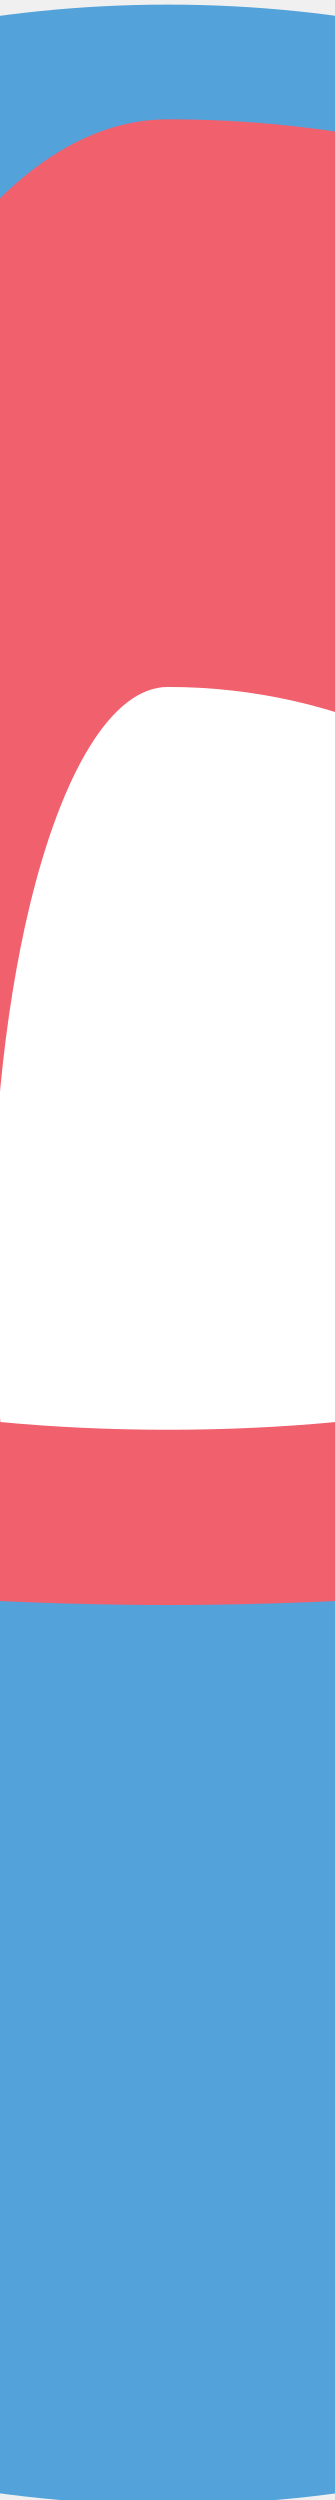
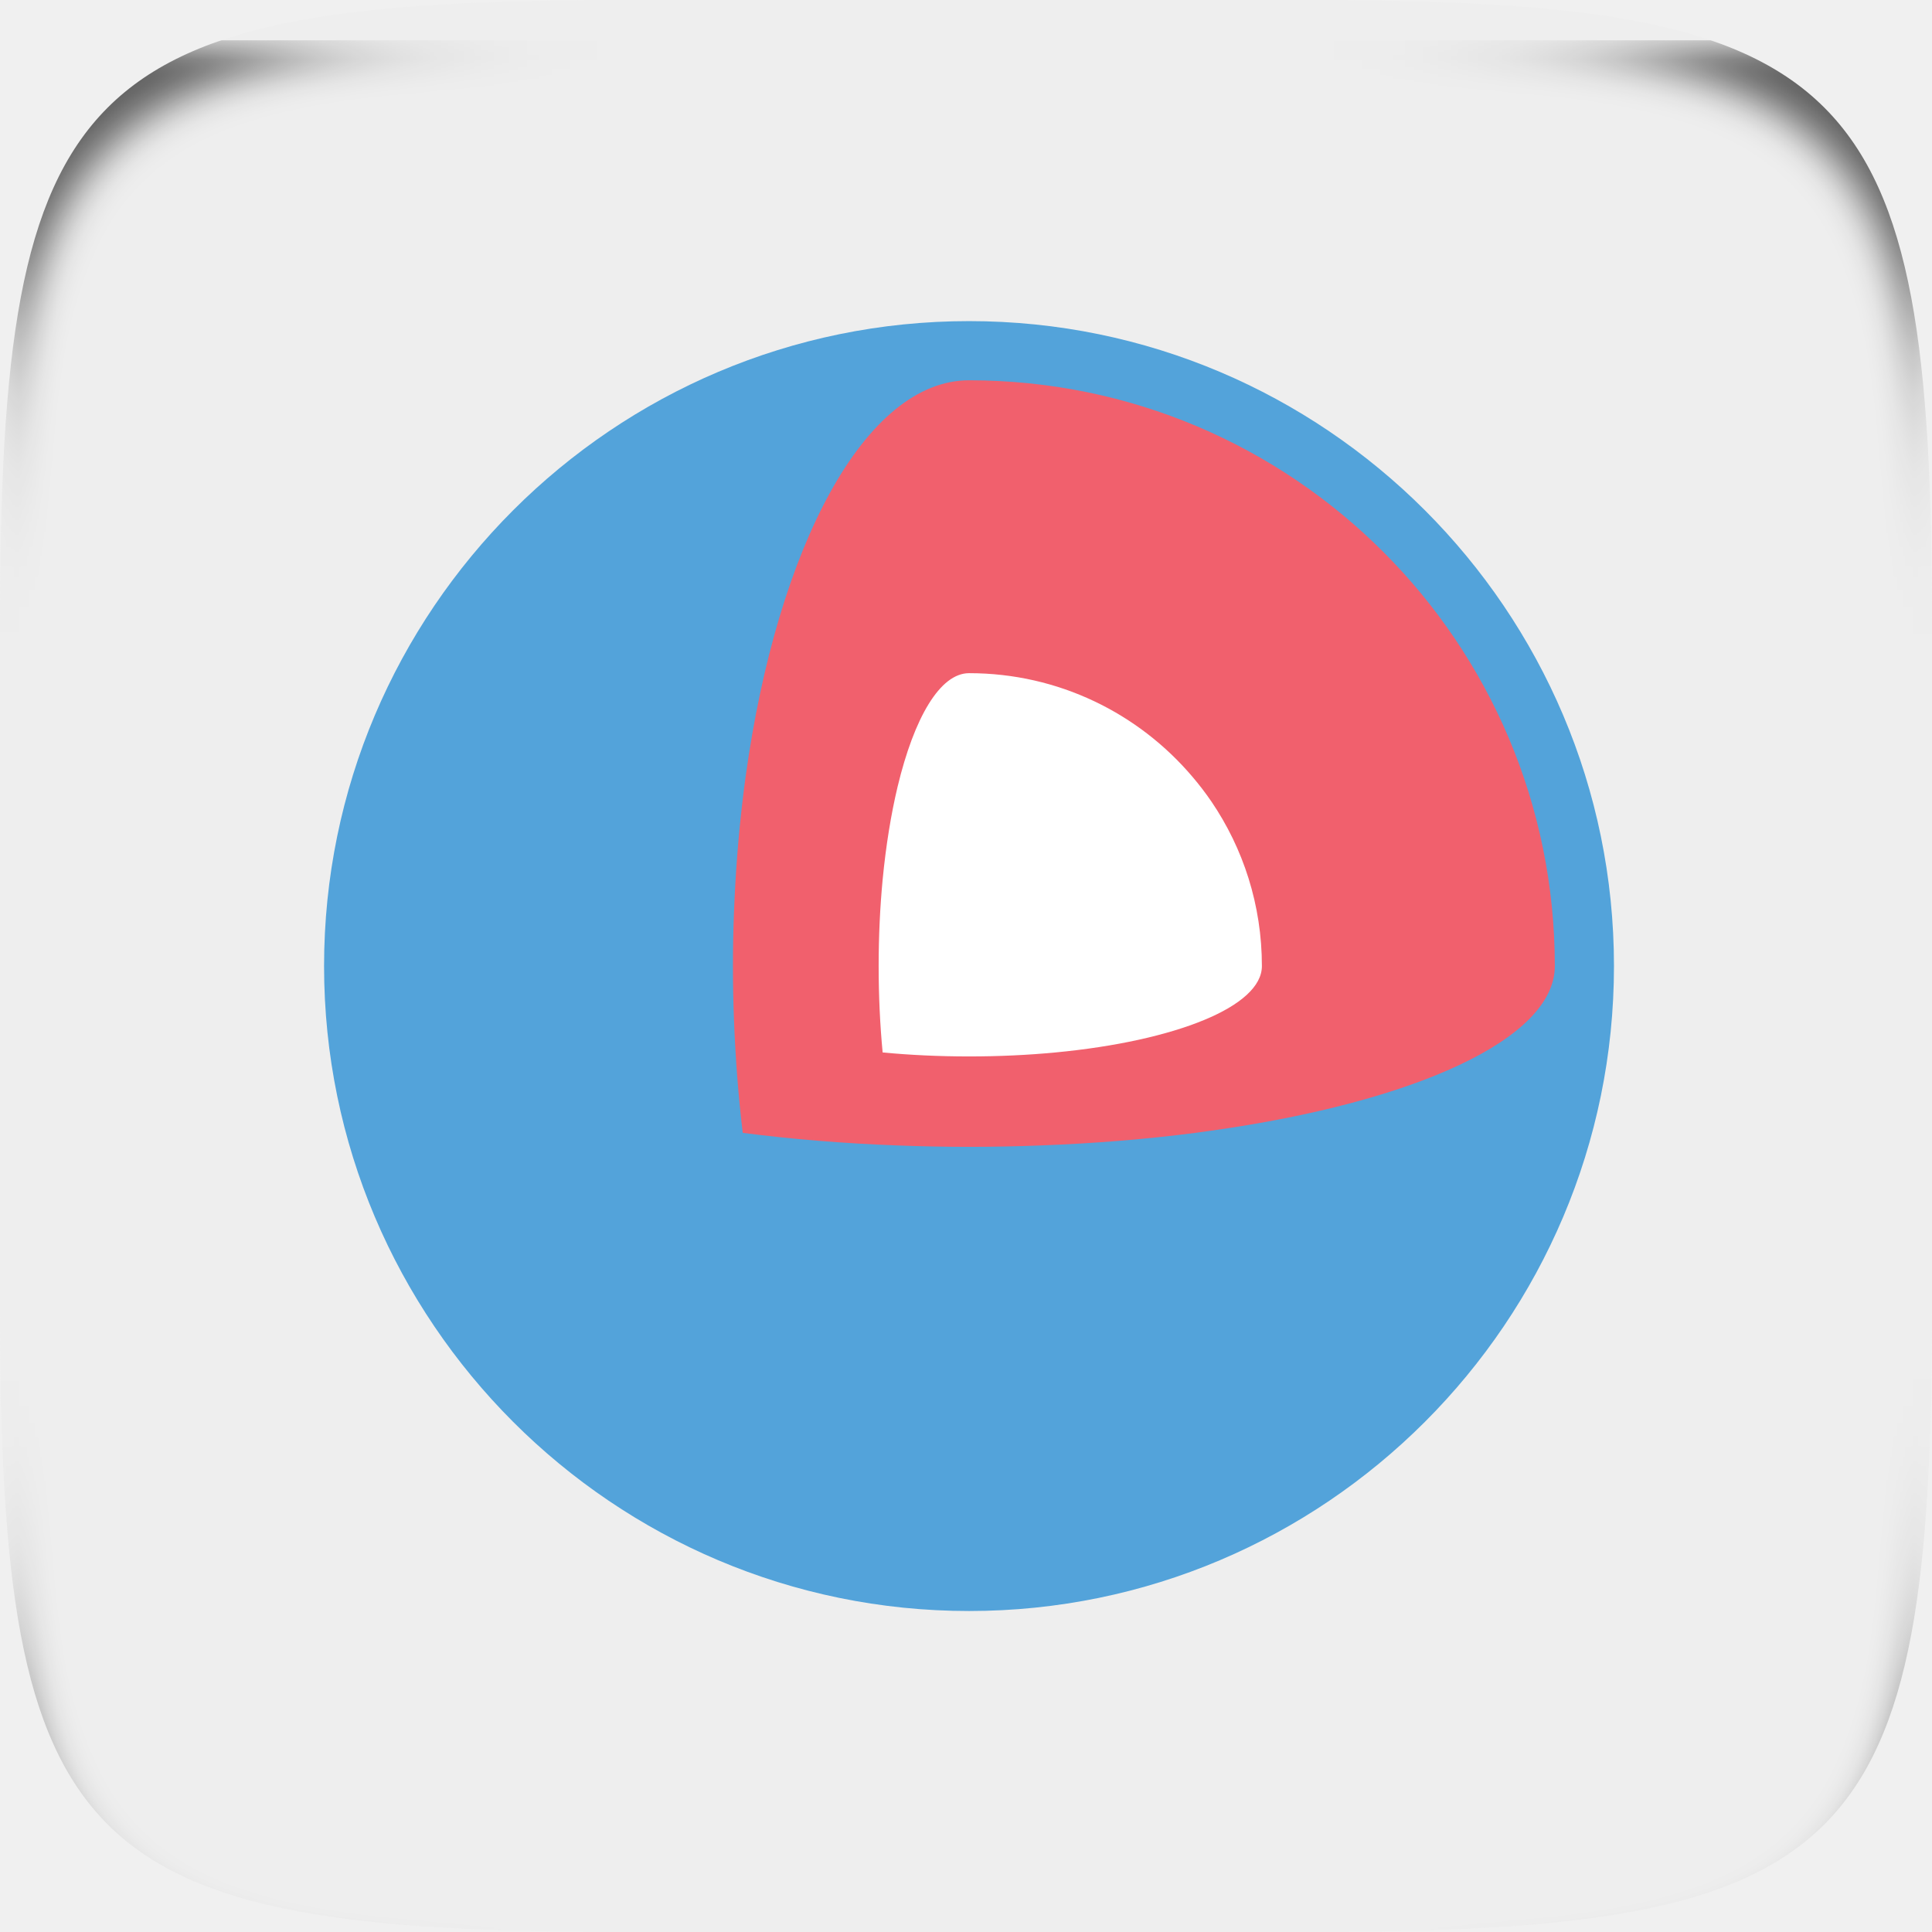
- <svg xmlns="http://www.w3.org/2000/svg" version="1.1" id="Layer_1" x="0px" y="0px" preserveAspectRatio="xMidYMin" height="96" viewBox="24.5 40.5 96 716.8" enable-background="new 24.5 40.5 744 224" xml:space="preserve" width="100%">
-   <defs id="defs3081" />
-   <g id="g3057" transform="matrix(3.334822,0,0,3.334776,-381.4529,-110.0013)">
-     <path style="fill:#53a3da" id="path3059" d="M 136.168,45.527 C 76.898,45.527 28.689,93.739 28.689,153 c 0,59.265 48.209,107.474 107.479,107.474 59.252,0 107.465,-48.209 107.465,-107.474 0,-59.261 -48.213,-107.473 -107.465,-107.473 z" />
-     <path style="fill:#f1606d" id="path3061" d="m 136.168,55.389 c -17.283,0 -31.941,27.645 -37.235,66.069 -0.169,1.236 -0.333,2.487 -0.478,3.746 -0.723,6.047 -1.213,12.335 -1.458,18.808 -0.117,2.962 -0.175,5.956 -0.175,8.988 0,3.029 0.058,6.029 0.175,8.985 0.245,6.472 0.735,12.764 1.458,18.811 8.104,1.049 16.769,1.761 25.807,2.099 3.907,0.146 7.872,0.233 11.907,0.233 4.023,0 8,-0.088 11.895,-0.233 9.049,-0.338 17.708,-1.05 25.819,-2.099 0.892,-0.114 1.77,-0.239 2.659,-0.368 33.754,-4.74 57.235,-15.232 57.235,-27.428 -10e-4,-53.912 -43.706,-97.611 -97.609,-97.611 z" />
-     <path style="fill:#ffffff" id="path3063" d="m 176.541,125.569 c -0.979,-1.428 -2.029,-2.796 -3.148,-4.11 -8.956,-10.557 -22.297,-17.265 -37.224,-17.265 -4.839,0 -9.148,7.407 -11.907,18.909 -1.096,4.586 -1.947,9.819 -2.495,15.498 -0.432,4.551 -0.665,9.391 -0.665,14.399 0,5.008 0.233,9.849 0.665,14.396 4.554,0.432 9.387,0.664 14.402,0.664 5.009,0 9.842,-0.232 14.396,-0.664 10.011,-0.95 18.653,-2.875 24.775,-5.411 6.046,-2.501 9.624,-5.615 9.624,-8.985 -0.001,-10.168 -3.106,-19.612 -8.423,-27.431 z" />
+ <svg xmlns="http://www.w3.org/2000/svg" width="96" height="96" id="svg6517" version="1.1">
+   <defs id="defs6519">
+     <linearGradient id="Background">
+       <stop id="stop4178" offset="0" style="stop-color:#b8b8b8;stop-opacity:1" />
+       <stop id="stop4180" offset="1" style="stop-color:#c9c9c9;stop-opacity:1" />
+     </linearGradient>
+     <filter style="color-interpolation-filters:sRGB;" id="filter1121">
+       <feFlood flood-opacity="0.6" flood-color="rgb(0,0,0)" result="flood" id="feFlood1123" />
+       <feComposite in="flood" in2="SourceGraphic" operator="out" result="composite1" id="feComposite1125" />
+       <feGaussianBlur in="composite1" stdDeviation="1" result="blur" id="feGaussianBlur1127" />
+       <feOffset dx="0" dy="2" result="offset" id="feOffset1129" />
+       <feComposite in="offset" in2="SourceGraphic" operator="atop" result="composite2" id="feComposite1131" />
+     </filter>
+     <filter style="color-interpolation-filters:sRGB;" id="filter950">
+       <feFlood flood-opacity="0.25" flood-color="rgb(0,0,0)" result="flood" id="feFlood952" />
+       <feComposite in="flood" in2="SourceGraphic" operator="in" result="composite1" id="feComposite954" />
+       <feGaussianBlur in="composite1" stdDeviation="1" result="blur" id="feGaussianBlur956" />
+       <feOffset dx="0" dy="1" result="offset" id="feOffset958" />
+       <feComposite in="SourceGraphic" in2="offset" operator="over" result="composite2" id="feComposite960" />
+     </filter>
+     <clipPath clipPathUnits="userSpaceOnUse" id="clipPath873">
+       <g transform="matrix(0,-0.6666667,0.6660448,0,-258.2599,677)" id="g875" style="fill:#ff00ff;fill-opacity:1;stroke:none;display:inline">
+         <path style="fill:#ff00ff;fill-opacity:1;stroke:none;display:inline" d="m 46.703,898.228 50.595,0 C 138.162,898.228 144,904.065 144,944.926 l 0,50.738 c 0,40.861 -5.838,46.698 -46.703,46.698 l -50.595,0 C 5.838,1042.362 0,1036.525 0,995.664 L 0,944.926 C 0,904.065 5.838,898.228 46.703,898.228 Z" id="path877" />
+       </g>
+     </clipPath>
+     <filter id="filter891">
+       <feGaussianBlur stdDeviation="0.72" id="feGaussianBlur893" />
+     </filter>
+   </defs>
+   <g id="layer1" transform="translate(268,-635.2908)" style="display:inline">
+     <path style="fill:#eeeeee;fill-opacity:1;stroke:none;display:inline;filter:url(#filter1121)" d="m -268,700.156 0,-33.73 c 0,-27.243 3.888,-31.135 31.103,-31.135 l 33.794,0 c 27.215,0 31.103,3.892 31.103,31.135 l 0,33.73 c 0,27.243 -3.888,31.135 -31.103,31.135 l -33.794,0 C -264.112,731.291 -268,727.399 -268,700.156 Z" id="path6455" />
+   </g>
+   <g id="layer3" style="display:inline">
+     <g style="display:inline" id="g3057" transform="matrix(0.2981917,0,0,0.2981876,7.548052,2.380245)">
+       <path style="fill:#53a3da" id="path3059" d="M 136.168,45.527 C 76.898,45.527 28.689,93.739 28.689,153 c 0,59.265 48.209,107.474 107.479,107.474 59.252,0 107.465,-48.209 107.465,-107.474 0,-59.261 -48.213,-107.473 -107.465,-107.473 z" />
+       <path style="fill:#f1606d" id="path3061" d="m 136.168,55.389 c -17.283,0 -31.941,27.645 -37.235,66.069 -0.169,1.236 -0.333,2.487 -0.478,3.746 -0.723,6.047 -1.213,12.335 -1.458,18.808 -0.117,2.962 -0.175,5.956 -0.175,8.988 0,3.029 0.058,6.029 0.175,8.985 0.245,6.472 0.735,12.764 1.458,18.811 8.104,1.049 16.769,1.761 25.807,2.099 3.907,0.146 7.872,0.233 11.907,0.233 4.023,0 8,-0.088 11.895,-0.233 9.049,-0.338 17.708,-1.05 25.819,-2.099 0.892,-0.114 1.77,-0.239 2.659,-0.368 33.754,-4.74 57.235,-15.232 57.235,-27.428 -10e-4,-53.912 -43.706,-97.611 -97.609,-97.611 z" />
+       <path style="fill:#ffffff" id="path3063" d="m 176.541,125.569 c -0.979,-1.428 -2.029,-2.796 -3.148,-4.11 -8.956,-10.557 -22.297,-17.265 -37.224,-17.265 -4.839,0 -9.148,7.407 -11.907,18.909 -1.096,4.586 -1.947,9.819 -2.495,15.498 -0.432,4.551 -0.665,9.391 -0.665,14.399 0,5.008 0.233,9.849 0.665,14.396 4.554,0.432 9.387,0.664 14.402,0.664 5.009,0 9.842,-0.232 14.396,-0.664 10.011,-0.95 18.653,-2.875 24.775,-5.411 6.046,-2.501 9.624,-5.615 9.624,-8.985 -0.001,-10.168 -3.106,-19.612 -8.423,-27.431 z" />
+     </g>
+   </g>
+   <g id="layer2" style="display:none">
+     <g style="display:inline" transform="translate(-340,-581)" id="g4394" clip-path="none">
+       <g id="g855">
+         <g id="g870" clip-path="url(#clipPath873)" style="opacity:0.6;filter:url(#filter891)">
+           <path transform="matrix(1.499999,0,0,1.499999,-29.99979,-237.5428)" d="m 264,552.362 a 12,12 0 1 1 -24,0 12,12 0 1 1 24,0 z" id="path844" style="color:#000000;fill:#000000;fill-opacity:1;fill-rule:nonzero;stroke:none;stroke-width:4;marker:none;visibility:visible;display:inline;overflow:visible;enable-background:accumulate" />
+         </g>
+         <g id="g862">
+           <path style="color:#000000;fill:#f5f5f5;fill-opacity:1;fill-rule:nonzero;stroke:none;stroke-width:4;marker:none;visibility:visible;display:inline;overflow:visible;enable-background:accumulate" id="path4398" d="m 264,552.362 a 12,12 0 1 1 -24,0 12,12 0 1 1 24,0 z" transform="matrix(1.499999,0,0,1.499999,-29.99979,-238.5428)" />
+           <path transform="matrix(1.25,0,0,1.25,33,-100.4527)" d="m 264,552.362 a 12,12 0 1 1 -24,0 12,12 0 1 1 24,0 z" id="path4400" style="color:#000000;fill:#dd4814;fill-opacity:1;fill-rule:nonzero;stroke:none;stroke-width:4;marker:none;visibility:visible;display:inline;overflow:visible;enable-background:accumulate" />
+           <path style="color:#000000;fill:#f5f5f5;fill-opacity:1;fill-rule:nonzero;stroke:none;stroke-width:3;marker:none;visibility:visible;display:inline;overflow:visible;enable-background:accumulate" id="path4459" d="m 669.817,595.777 c -0.391,0.226 -3.626,-1.903 -4.076,-1.951 -0.449,-0.047 -4.057,1.363 -4.392,1.061 -0.336,-0.302 0.69,-4.037 0.596,-4.479 -0.094,-0.442 -2.55,-3.437 -2.366,-3.85 0.184,-0.413 4.053,-0.592 4.444,-0.818 0.391,-0.226 2.481,-3.487 2.93,-3.44 0.449,0.047 1.815,3.671 2.151,3.974 0.336,0.302 4.083,1.282 4.177,1.724 0.094,0.442 -2.931,2.861 -3.115,3.274 -0.184,0.413 0.043,4.279 -0.349,4.505 z" transform="matrix(1.511423,-0.1636638,0.1636638,1.511423,-755.3735,-191.9365)" />
+         </g>
+       </g>
+     </g>
  </g>
</svg>
